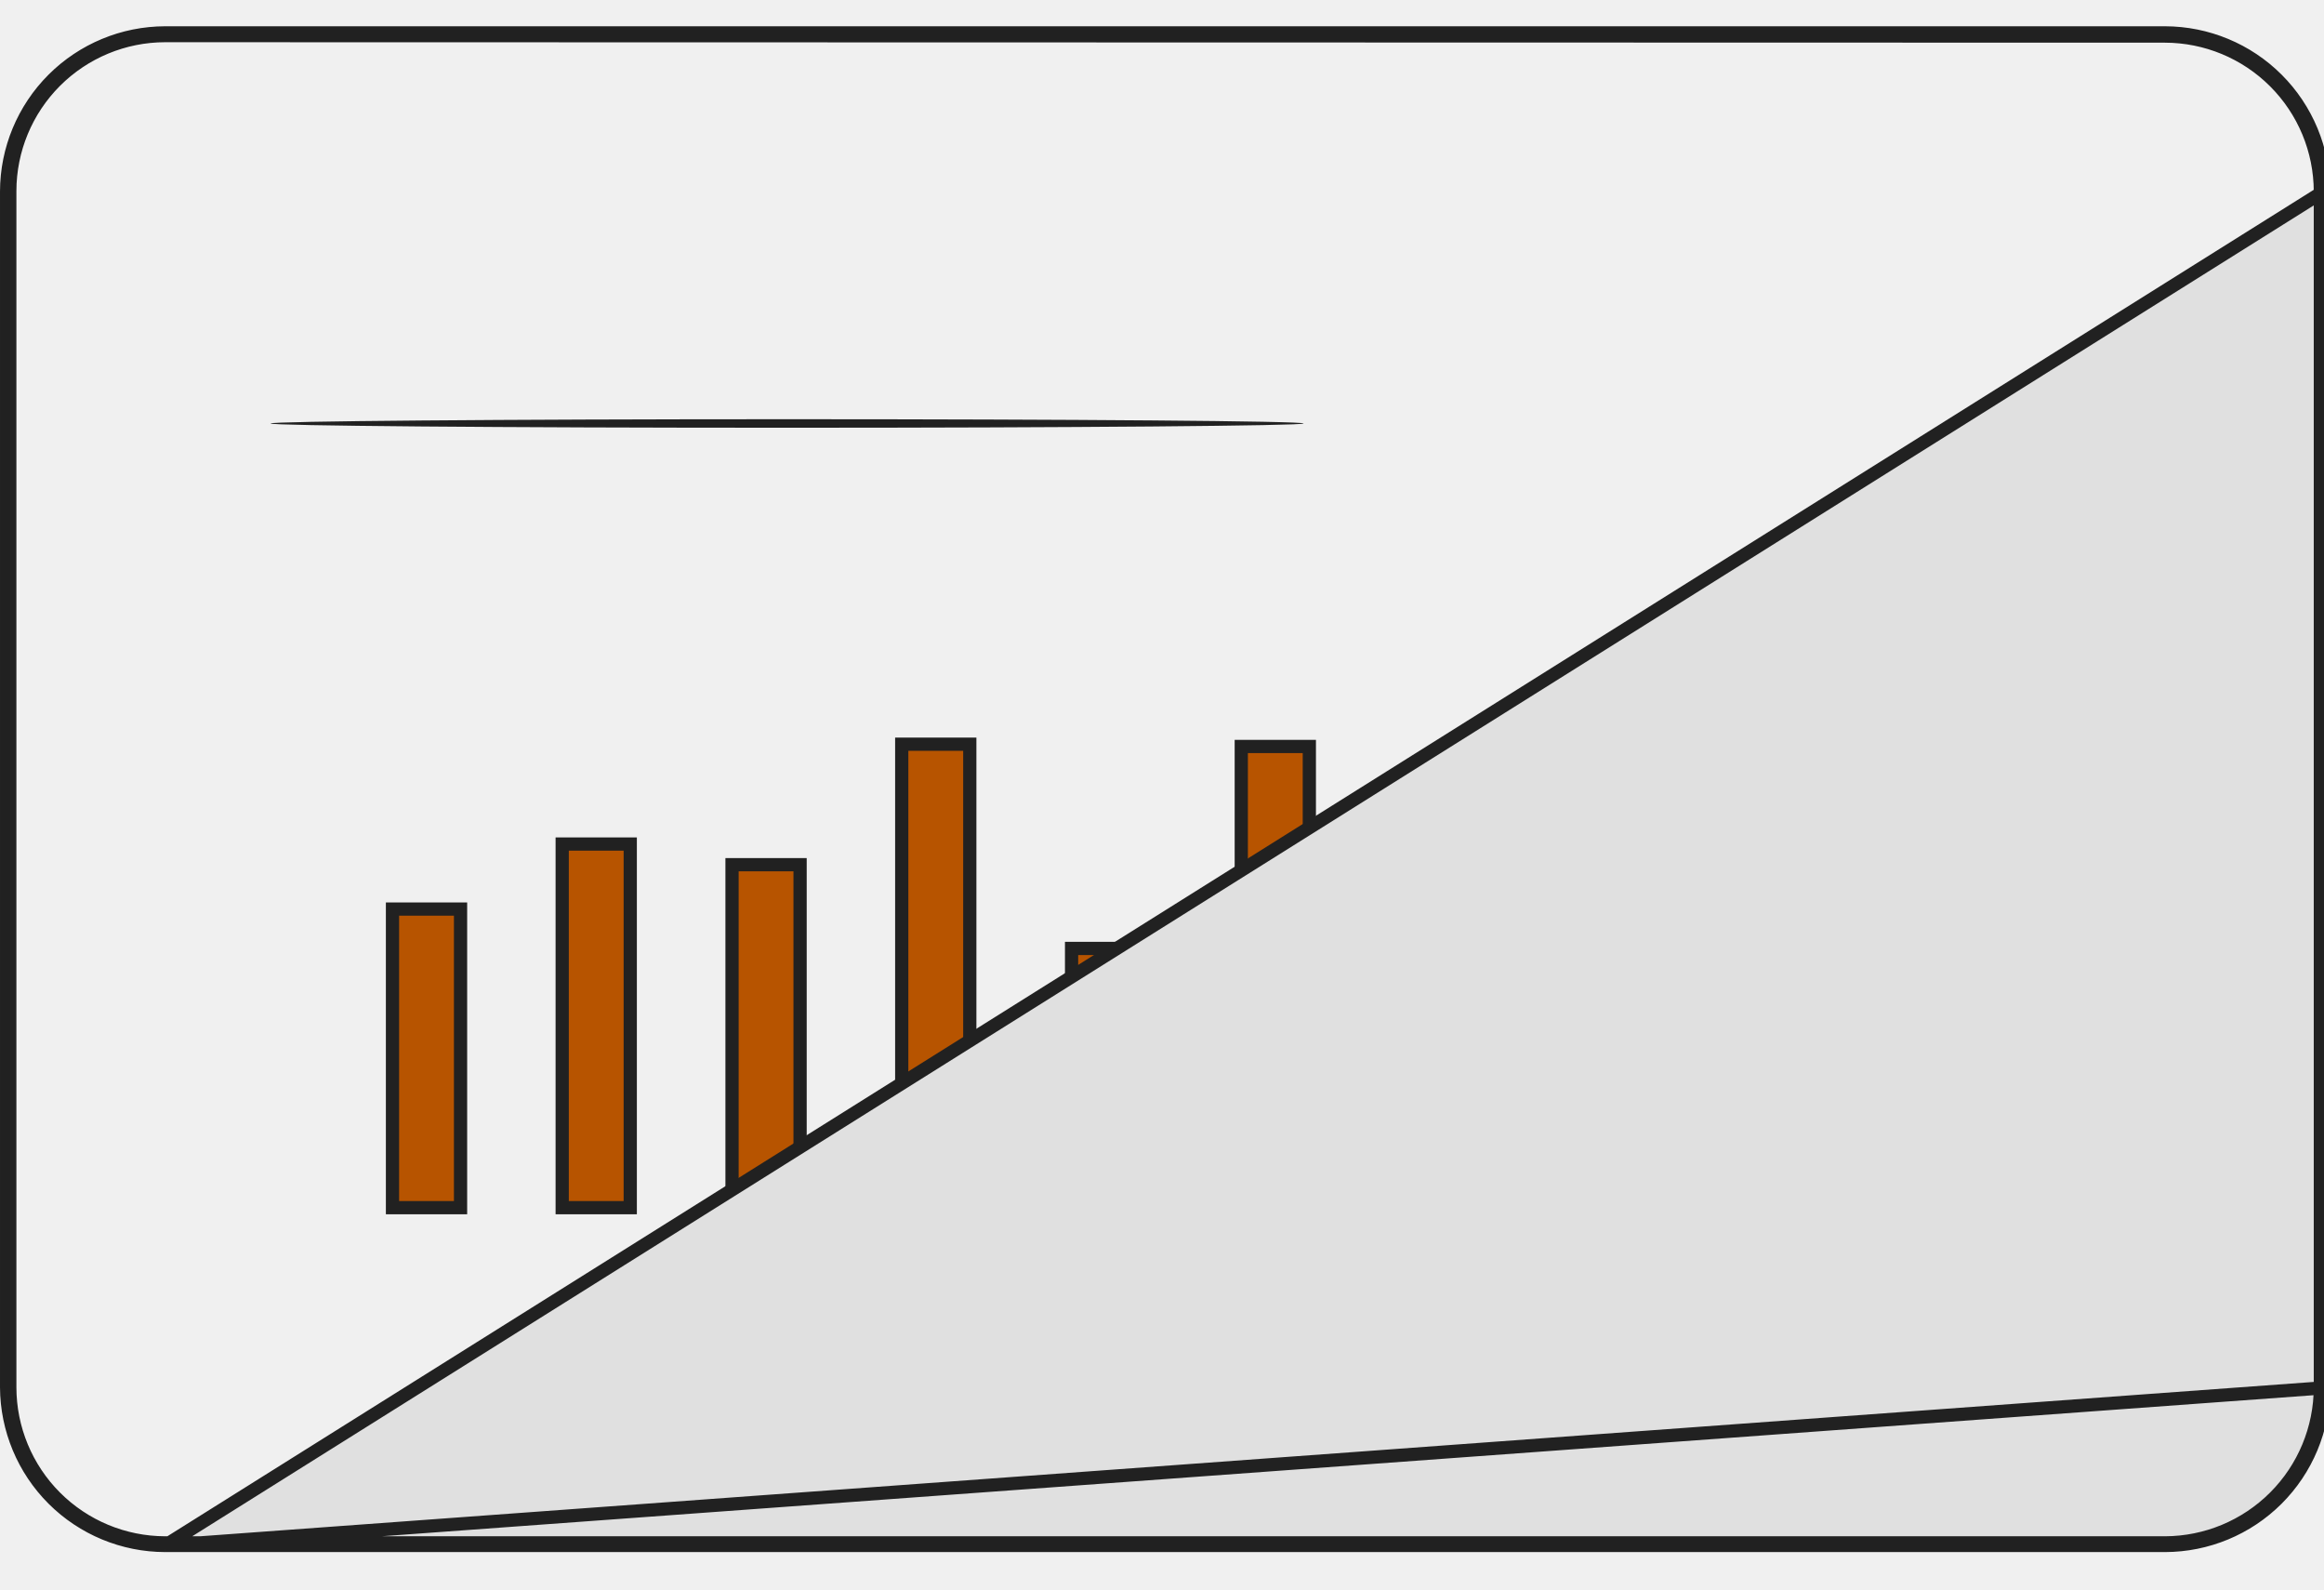
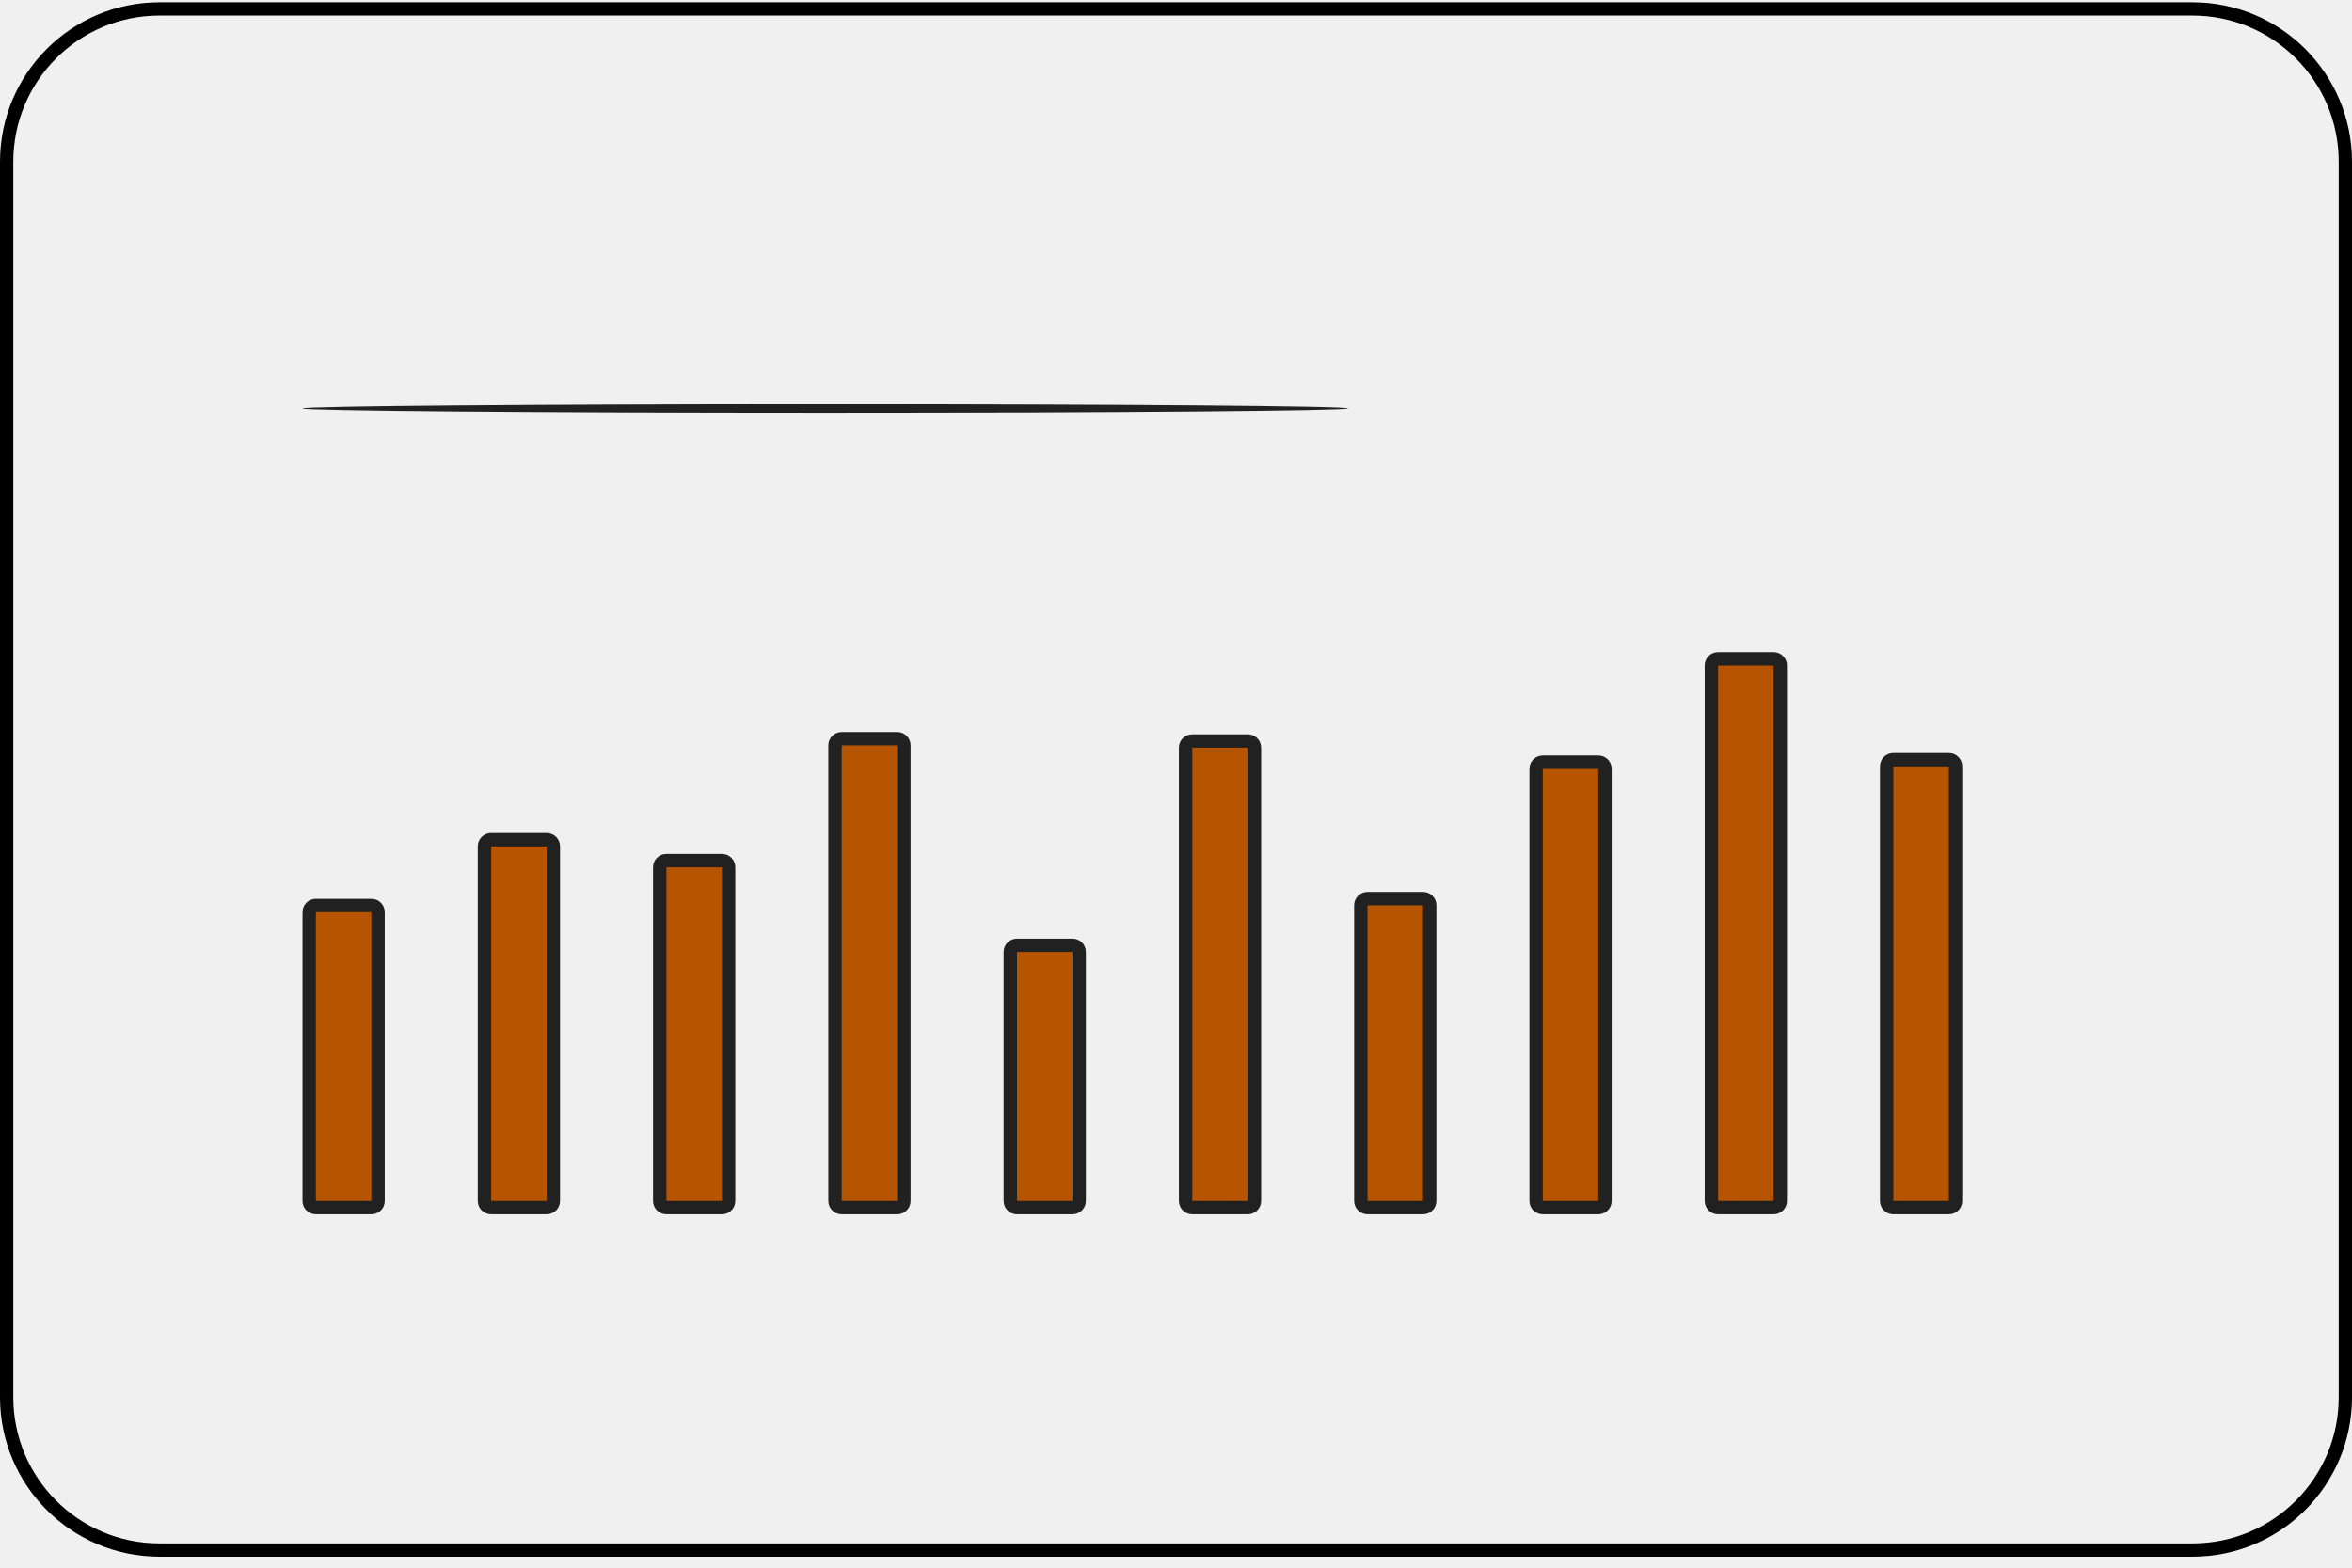
- <svg xmlns="http://www.w3.org/2000/svg" width="177" height="121" viewBox="0 0 177 121" fill="none">
-   <g clip-path="url(#clip0_892_19026)">
-     <path d="M81.613 91.956V72.217H86.796V91.956H81.613Z" fill="#B75400" stroke="#212121" stroke-width="1.007" />
-     <path d="M29.893 91.955V69.219H35.076V91.955H29.893Z" fill="#B75400" stroke="#212121" stroke-width="1.007" />
-     <path d="M42.818 91.955V64.268H48.001V91.955H42.818Z" fill="#B75400" stroke="#212121" stroke-width="1.007" />
-     <path d="M55.753 91.955V65.841H60.936V91.955H55.753Z" fill="#B75400" stroke="#212121" stroke-width="1.007" />
-     <path d="M68.678 91.955V56.666H73.861V91.955H68.678Z" fill="#B75400" stroke="#212121" stroke-width="1.007" />
-     <path d="M94.538 91.955V56.839H99.721V91.955H94.538Z" fill="#B75400" stroke="#212121" stroke-width="1.007" />
-     <path d="M107.474 91.955V68.699H112.657V91.955H107.474Z" fill="#B75400" stroke="#212121" stroke-width="1.007" />
-     <path d="M120.398 91.955V58.436H125.581V91.955H120.398Z" fill="#B75400" stroke="#212121" stroke-width="1.007" />
-     <path d="M133.334 91.955V50.648H138.517V91.955H133.334Z" fill="#B75400" stroke="#212121" stroke-width="1.007" />
-     <path d="M146.259 91.955V58.251H151.442V91.955H146.259Z" fill="#B75400" stroke="#212121" stroke-width="1.007" />
-     <path d="M12.578 117.677H164.892C168.087 117.671 171.149 116.402 173.412 114.146C175.673 111.89 176.951 108.832 176.966 105.638C176.966 105.637 176.966 105.636 176.966 105.636M12.578 117.677L177.47 105.638L176.966 105.636M12.578 117.677C9.383 117.671 6.321 116.402 4.058 114.146C1.797 111.89 0.519 108.831 0.504 105.637V14.578C0.51 11.377 1.784 8.31 4.047 6.047C6.31 3.784 9.377 2.51 12.578 2.504H164.892C168.093 2.51 171.16 3.784 173.423 6.047C175.686 8.31 176.96 11.378 176.966 14.578M12.578 117.677L176.966 14.578M176.966 105.636L176.966 14.578M176.966 105.636L176.966 14.578M12.577 2.711L12.577 2.711C9.44 2.714 6.433 3.962 4.215 6.18C1.997 8.398 0.749 11.405 0.746 14.542V14.543L0.746 105.638L0.746 105.638C0.749 108.776 1.996 111.785 4.214 114.005C6.431 116.224 9.439 117.474 12.576 117.481H12.577H164.893H164.894C168.031 117.471 171.036 116.22 173.253 114.001C175.47 111.782 176.718 108.776 176.724 105.639V105.638V14.577V14.576C176.718 11.438 175.468 8.431 173.248 6.214C171.028 3.996 168.019 2.749 164.882 2.746L164.881 2.746L12.577 2.711Z" fill="#E0E0E0" stroke="#212121" stroke-width="1.007" />
-     <mask id="path-12-inside-1_892_19026" fill="white">
-       <path d="M99.287 32.245C99.287 32.419 81.665 32.569 59.947 32.569C38.229 32.569 20.607 32.419 20.607 32.245C20.607 32.072 38.229 31.921 59.947 31.921C81.665 31.921 99.287 32.06 99.287 32.245Z" />
-     </mask>
-     <path d="M99.287 32.245C99.287 32.419 81.665 32.569 59.947 32.569C38.229 32.569 20.607 32.419 20.607 32.245C20.607 32.072 38.229 31.921 59.947 31.921C81.665 31.921 99.287 32.06 99.287 32.245Z" fill="#E0E0E0" />
-     <path d="M98.28 32.245C98.28 31.685 98.704 31.424 98.746 31.397C98.853 31.33 98.946 31.3 98.971 31.293C99.009 31.281 99.038 31.274 99.051 31.271C99.065 31.268 99.075 31.267 99.079 31.266C99.085 31.265 99.066 31.268 99.004 31.273C98.891 31.282 98.707 31.292 98.448 31.302C97.934 31.323 97.169 31.343 96.175 31.362C94.189 31.4 91.312 31.435 87.753 31.465C80.636 31.524 70.804 31.562 59.947 31.562V33.577C70.808 33.577 80.646 33.539 87.77 33.48C91.331 33.45 94.217 33.415 96.214 33.376C97.211 33.357 97.993 33.337 98.527 33.316C98.793 33.305 99.009 33.294 99.163 33.282C99.237 33.276 99.319 33.268 99.393 33.256C99.423 33.252 99.496 33.24 99.578 33.214C99.611 33.203 99.711 33.171 99.822 33.101C99.869 33.071 100.295 32.808 100.295 32.245H98.28ZM59.947 31.562C49.09 31.562 39.258 31.524 32.141 31.465C28.582 31.435 25.705 31.4 23.719 31.362C22.725 31.343 21.96 31.323 21.447 31.302C21.187 31.292 21.004 31.282 20.89 31.273C20.829 31.268 20.81 31.265 20.816 31.266C20.819 31.267 20.829 31.268 20.843 31.271C20.856 31.274 20.885 31.281 20.923 31.293C20.948 31.3 21.041 31.33 21.148 31.397C21.191 31.424 21.614 31.685 21.614 32.245H19.6C19.6 32.808 20.026 33.071 20.073 33.101C20.183 33.171 20.283 33.203 20.317 33.214C20.398 33.24 20.471 33.252 20.501 33.256C20.575 33.268 20.657 33.276 20.731 33.282C20.886 33.294 21.102 33.305 21.367 33.316C21.902 33.337 22.683 33.357 23.68 33.376C25.677 33.415 28.563 33.45 32.124 33.48C39.248 33.539 49.086 33.577 59.947 33.577V31.562ZM21.614 32.245C21.614 32.805 21.191 33.066 21.148 33.093C21.041 33.16 20.948 33.19 20.923 33.198C20.885 33.21 20.856 33.216 20.843 33.219C20.829 33.222 20.819 33.224 20.816 33.224C20.81 33.225 20.829 33.222 20.89 33.217C21.004 33.208 21.187 33.198 21.447 33.188C21.96 33.168 22.725 33.148 23.719 33.129C25.705 33.09 28.582 33.055 32.141 33.025C39.258 32.966 49.09 32.929 59.947 32.929V30.914C49.086 30.914 39.248 30.951 32.124 31.011C28.563 31.04 25.677 31.075 23.68 31.114C22.683 31.133 21.902 31.154 21.367 31.175C21.102 31.185 20.886 31.196 20.731 31.209C20.657 31.214 20.575 31.222 20.501 31.234C20.471 31.239 20.398 31.25 20.317 31.276C20.283 31.287 20.183 31.319 20.073 31.389C20.026 31.419 19.6 31.682 19.6 32.245H21.614ZM59.947 32.929C70.804 32.929 80.637 32.963 87.753 33.021C91.312 33.05 94.189 33.085 96.175 33.124C97.169 33.143 97.933 33.164 98.446 33.185C98.705 33.195 98.888 33.206 99 33.215C99.061 33.22 99.078 33.223 99.07 33.221C99.066 33.221 99.055 33.219 99.039 33.215C99.025 33.212 98.994 33.205 98.954 33.192C98.927 33.182 98.831 33.15 98.722 33.077C98.661 33.036 98.28 32.775 98.28 32.245H100.295C100.295 31.713 99.911 31.448 99.846 31.404C99.733 31.329 99.631 31.293 99.595 31.281C99.509 31.253 99.433 31.239 99.402 31.234C99.326 31.221 99.241 31.213 99.168 31.207C99.011 31.194 98.794 31.182 98.529 31.172C97.993 31.149 97.212 31.129 96.214 31.109C94.217 31.07 91.331 31.035 87.77 31.006C80.646 30.948 70.808 30.914 59.947 30.914V32.929Z" fill="#212121" mask="url(#path-12-inside-1_892_19026)" />
-   </g>
-   <defs>
-     <clipPath id="clip0_892_19026">
-       <rect width="177" height="120" fill="white" transform="translate(0 0.171875)" />
-     </clipPath>
-   </defs>
+ <svg xmlns="http://www.w3.org/2000/svg" width="177" height="118" viewBox="0 0 177 118" fill="none">
+   <mask id="path-1-inside-1_962_18301" fill="white">
+     <path d="M101.445 30.761C101.445 30.934 83.823 31.085 62.105 31.085C40.387 31.085 22.765 30.934 22.765 30.761C22.765 30.587 40.387 30.437 62.105 30.437C83.823 30.437 101.445 30.576 101.445 30.761Z" />
+   </mask>
+   <path d="M101.445 30.761C101.445 30.934 83.823 31.085 62.105 31.085C40.387 31.085 22.765 30.934 22.765 30.761C22.765 30.587 40.387 30.437 62.105 30.437C83.823 30.437 101.445 30.576 101.445 30.761Z" fill="#E0E0E0" />
+   <path d="M100.438 30.761C100.438 30.201 100.861 29.94 100.904 29.913C101.011 29.846 101.104 29.816 101.129 29.808C101.167 29.796 101.196 29.79 101.209 29.787C101.223 29.784 101.233 29.782 101.237 29.782C101.243 29.781 101.224 29.784 101.162 29.789C101.049 29.798 100.865 29.808 100.606 29.818C100.092 29.838 99.327 29.858 98.333 29.877C96.347 29.916 93.47 29.951 89.911 29.98C82.794 30.04 72.962 30.077 62.105 30.077V32.092C72.966 32.092 82.804 32.054 89.928 31.995C93.489 31.966 96.375 31.93 98.372 31.892C99.369 31.872 100.151 31.852 100.685 31.831C100.951 31.821 101.167 31.809 101.321 31.797C101.395 31.791 101.477 31.784 101.551 31.772C101.581 31.767 101.654 31.755 101.736 31.73C101.769 31.719 101.869 31.687 101.979 31.617C102.027 31.587 102.453 31.324 102.453 30.761H100.438ZM62.105 30.077C51.248 30.077 41.416 30.04 34.299 29.98C30.74 29.951 27.863 29.916 25.877 29.877C24.883 29.858 24.118 29.838 23.604 29.818C23.345 29.808 23.162 29.798 23.048 29.789C22.987 29.784 22.968 29.781 22.974 29.782C22.977 29.782 22.987 29.784 23.002 29.787C23.014 29.79 23.043 29.796 23.081 29.808C23.106 29.816 23.199 29.846 23.306 29.913C23.349 29.94 23.772 30.201 23.772 30.761H21.758C21.758 31.324 22.183 31.587 22.231 31.617C22.341 31.687 22.441 31.719 22.475 31.73C22.556 31.755 22.629 31.767 22.659 31.772C22.733 31.784 22.816 31.791 22.889 31.797C23.044 31.809 23.26 31.821 23.525 31.831C24.06 31.852 24.841 31.872 25.838 31.892C27.835 31.93 30.721 31.966 34.282 31.995C41.406 32.054 51.244 32.092 62.105 32.092V30.077ZM23.772 30.761C23.772 31.321 23.349 31.582 23.306 31.609C23.199 31.676 23.106 31.705 23.081 31.713C23.043 31.725 23.014 31.732 23.002 31.734C22.987 31.738 22.977 31.739 22.974 31.74C22.968 31.741 22.987 31.738 23.048 31.733C23.162 31.724 23.345 31.714 23.604 31.704C24.118 31.683 24.883 31.663 25.877 31.644C27.863 31.606 30.74 31.571 34.299 31.541C41.416 31.482 51.248 31.444 62.105 31.444V29.429C51.244 29.429 41.406 29.467 34.282 29.526C30.721 29.556 27.835 29.591 25.838 29.63C24.841 29.649 24.06 29.669 23.525 29.69C23.26 29.701 23.044 29.712 22.889 29.724C22.816 29.73 22.733 29.738 22.659 29.75C22.629 29.754 22.556 29.766 22.475 29.792C22.441 29.803 22.341 29.835 22.231 29.905C22.183 29.934 21.758 30.198 21.758 30.761H23.772ZM62.105 31.444C72.962 31.444 82.794 31.479 89.911 31.537C93.47 31.566 96.347 31.6 98.333 31.639C99.327 31.659 100.091 31.679 100.604 31.7C100.863 31.711 101.046 31.721 101.158 31.731C101.219 31.736 101.236 31.739 101.228 31.737C101.224 31.736 101.212 31.735 101.197 31.731C101.183 31.728 101.152 31.721 101.112 31.707C101.084 31.698 100.989 31.665 100.88 31.593C100.819 31.552 100.438 31.29 100.438 30.761H102.453C102.453 30.228 102.069 29.964 102.004 29.92C101.891 29.845 101.789 29.809 101.753 29.797C101.667 29.768 101.591 29.755 101.56 29.75C101.484 29.737 101.399 29.729 101.326 29.723C101.169 29.71 100.952 29.698 100.687 29.687C100.151 29.665 99.37 29.644 98.372 29.625C96.375 29.586 93.489 29.551 89.928 29.522C82.804 29.464 72.966 29.429 62.105 29.429V31.444Z" fill="#212121" mask="url(#path-1-inside-1_962_18301)" />
+   <path d="M23.765 68.159H27.955C28.229 68.159 28.452 68.382 28.452 68.656V90.399C28.452 90.673 28.229 90.895 27.955 90.895H23.765C23.491 90.895 23.269 90.673 23.269 90.399V68.656C23.269 68.382 23.491 68.159 23.765 68.159Z" fill="#B75400" stroke="#212121" stroke-width="1.007" />
+   <path d="M36.955 63.207H41.146C41.42 63.207 41.642 63.429 41.642 63.703V90.398C41.642 90.673 41.42 90.895 41.146 90.895H36.955C36.681 90.895 36.459 90.673 36.459 90.398V63.703C36.459 63.429 36.681 63.207 36.955 63.207Z" fill="#B75400" stroke="#212121" stroke-width="1.007" />
+   <path d="M50.146 64.781H54.336C54.61 64.781 54.832 65.003 54.832 65.277V90.398C54.832 90.672 54.61 90.895 54.336 90.895H50.146C49.871 90.895 49.649 90.672 49.649 90.398V65.277C49.649 65.003 49.871 64.781 50.146 64.781Z" fill="#B75400" stroke="#212121" stroke-width="1.007" />
+   <path d="M63.336 55.605H67.526C67.8 55.605 68.022 55.827 68.022 56.101V90.398C68.022 90.672 67.8 90.895 67.526 90.895H63.336C63.062 90.895 62.84 90.672 62.84 90.398V56.101C62.84 55.827 63.062 55.605 63.336 55.605Z" fill="#B75400" stroke="#212121" stroke-width="1.007" />
+   <path d="M76.526 71.156H80.716C80.99 71.156 81.213 71.378 81.213 71.652V90.398C81.213 90.672 80.99 90.895 80.716 90.895H76.526C76.252 90.895 76.03 90.672 76.03 90.398V71.652C76.03 71.378 76.252 71.156 76.526 71.156Z" fill="#B75400" stroke="#212121" stroke-width="1.007" />
+   <path d="M89.716 55.779H93.907C94.181 55.779 94.403 56.001 94.403 56.275V90.398C94.403 90.672 94.181 90.895 93.907 90.895H89.716C89.442 90.895 89.22 90.672 89.22 90.398V56.275C89.22 56.001 89.442 55.779 89.716 55.779Z" fill="#B75400" stroke="#212121" stroke-width="1.007" />
+   <path d="M102.907 67.638H107.097C107.371 67.638 107.593 67.861 107.593 68.135V90.398C107.593 90.672 107.371 90.895 107.097 90.895H102.907C102.633 90.895 102.41 90.672 102.41 90.398V68.135C102.41 67.861 102.633 67.638 102.907 67.638Z" fill="#B75400" stroke="#212121" stroke-width="1.007" />
+   <path d="M116.097 57.376H120.287C120.561 57.376 120.783 57.598 120.783 57.872V90.398C120.783 90.673 120.561 90.895 120.287 90.895H116.097C115.823 90.895 115.601 90.673 115.601 90.398V57.872C115.601 57.598 115.823 57.376 116.097 57.376Z" fill="#B75400" stroke="#212121" stroke-width="1.007" />
+   <path d="M129.287 49.588H133.478C133.752 49.588 133.974 49.811 133.974 50.085V90.398C133.974 90.672 133.752 90.895 133.478 90.895H129.287C129.013 90.895 128.791 90.672 128.791 90.398V50.085C128.791 49.811 129.013 49.588 129.287 49.588Z" fill="#B75400" stroke="#212121" stroke-width="1.007" />
+   <path d="M142.478 57.19H146.668C146.942 57.19 147.164 57.412 147.164 57.687V90.398C147.164 90.672 146.942 90.895 146.668 90.895H142.478C142.203 90.895 141.981 90.672 141.981 90.398V57.687C141.981 57.412 142.203 57.19 142.478 57.19Z" fill="#B75400" stroke="#212121" stroke-width="1.007" />
+   <rect x="0.5" y="0.672" width="176" height="116" rx="11.5" stroke="black" />
</svg>
